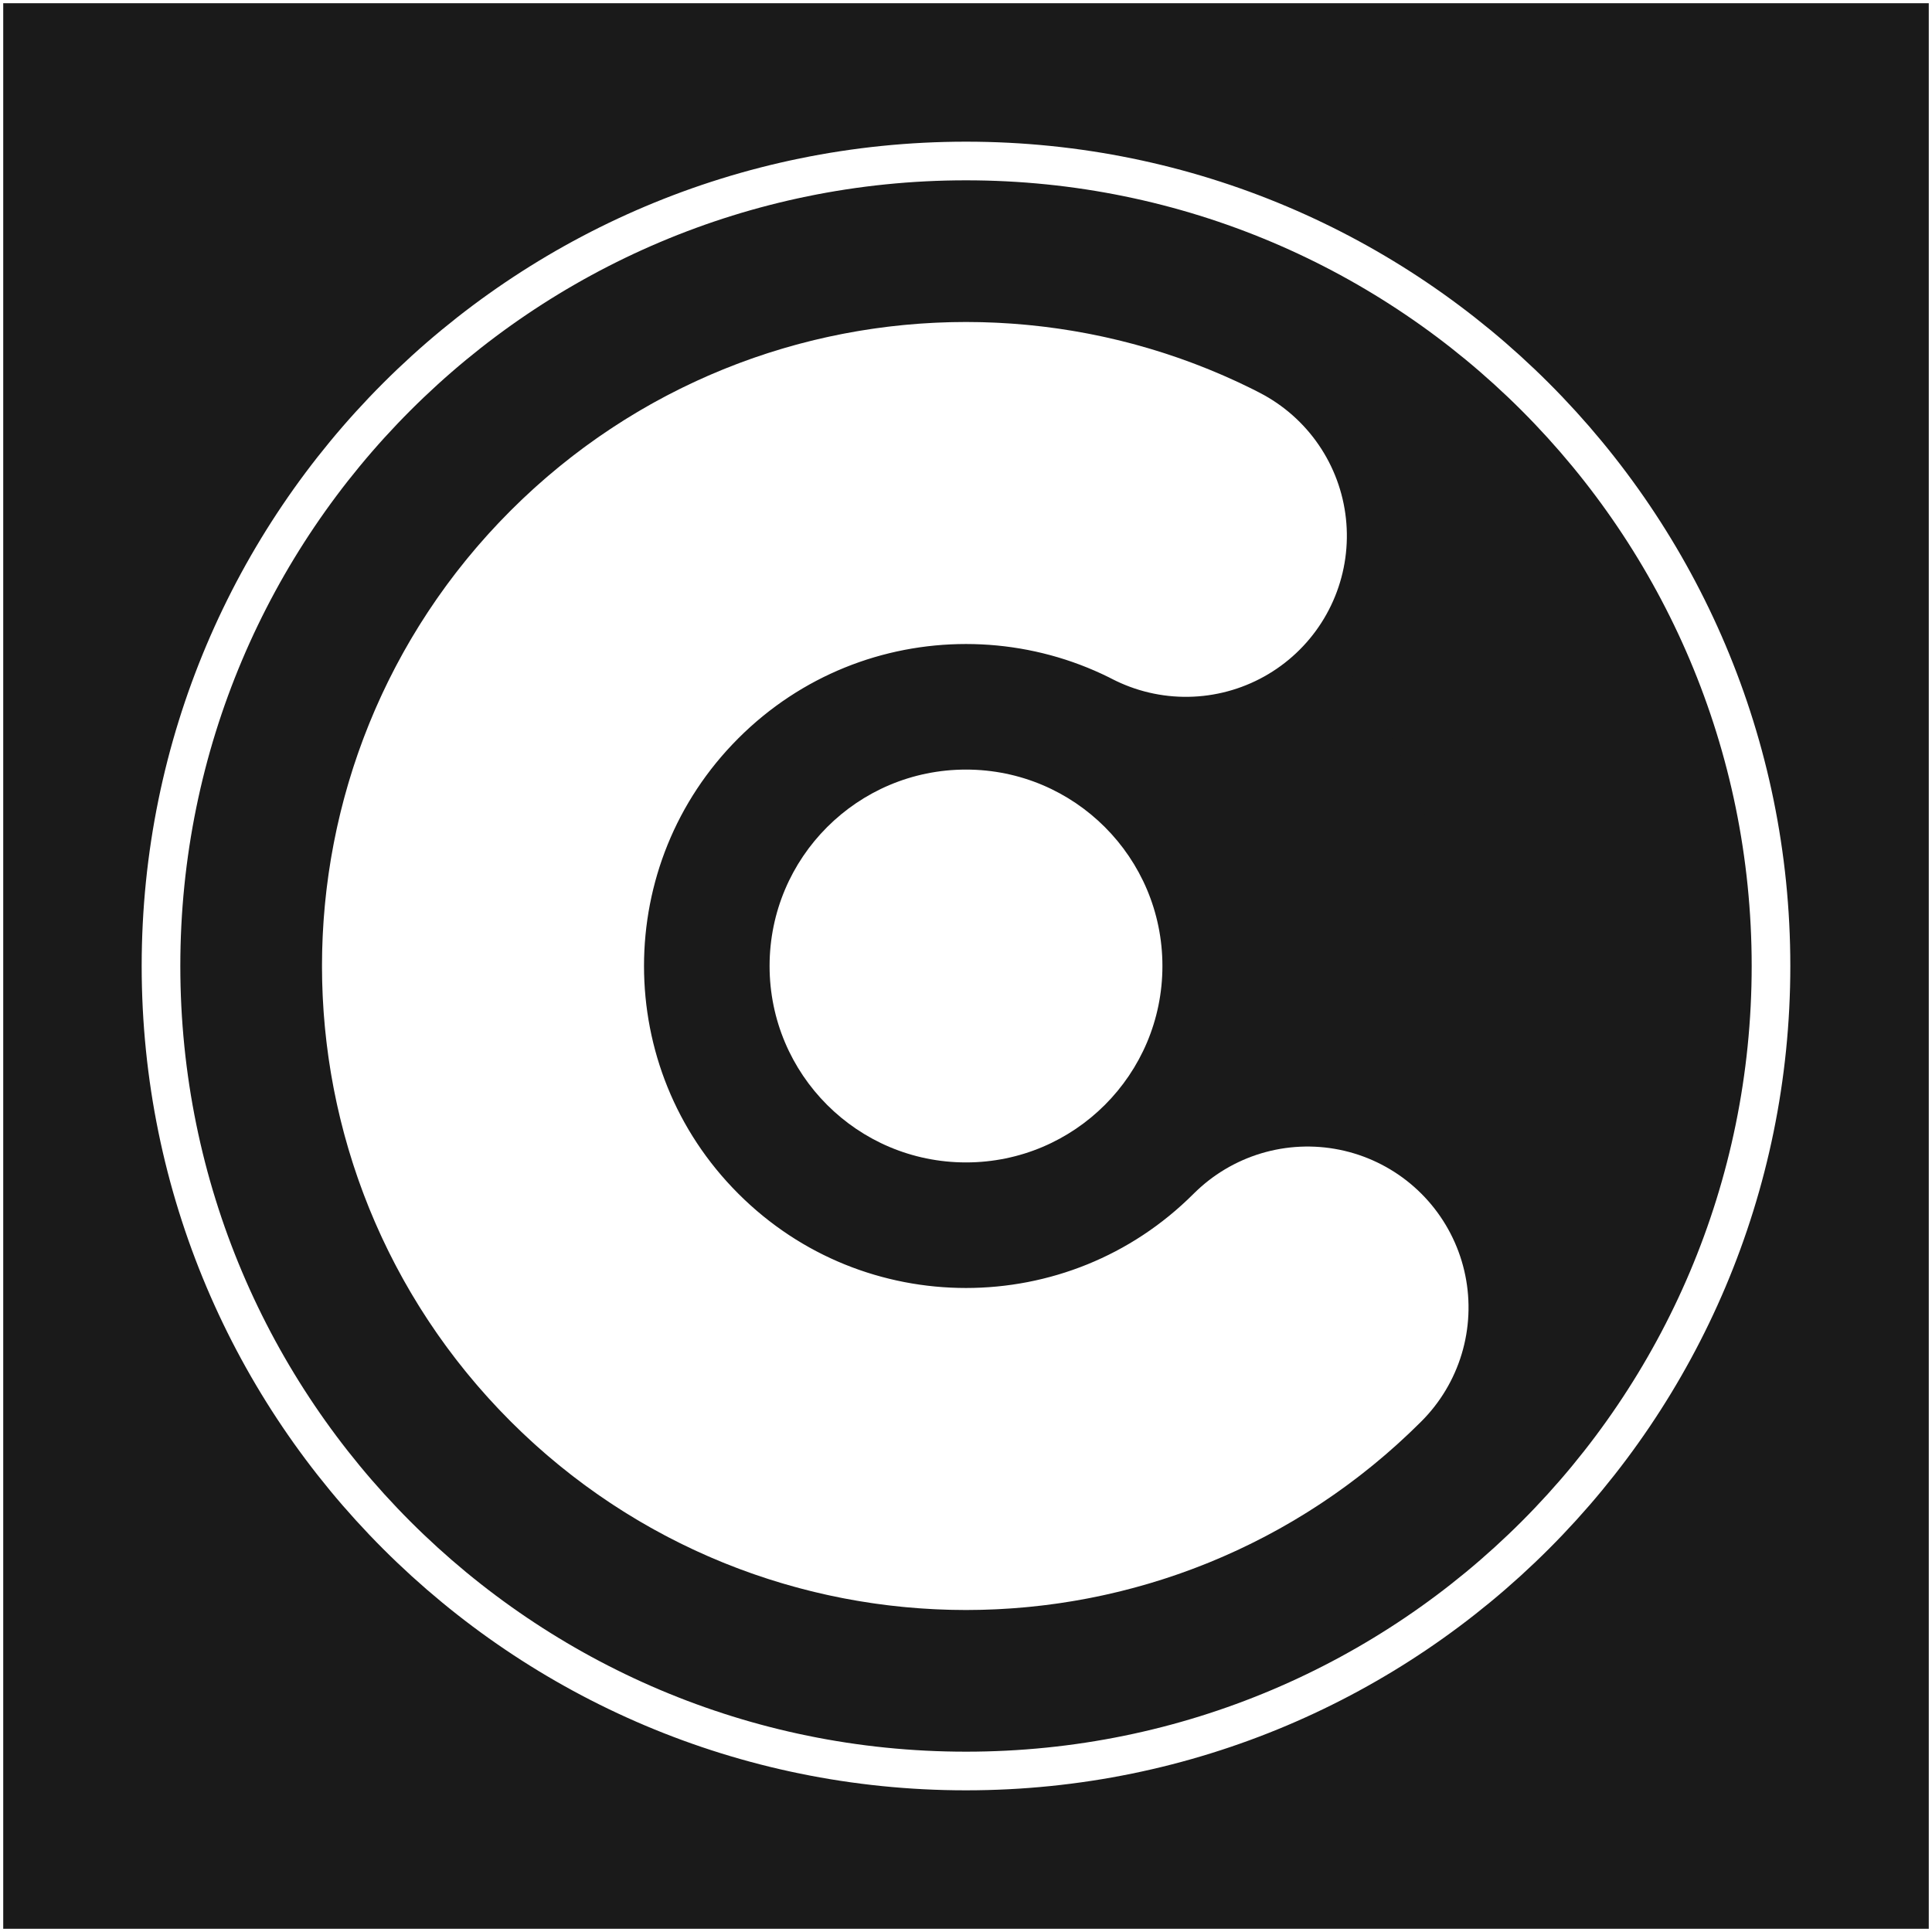
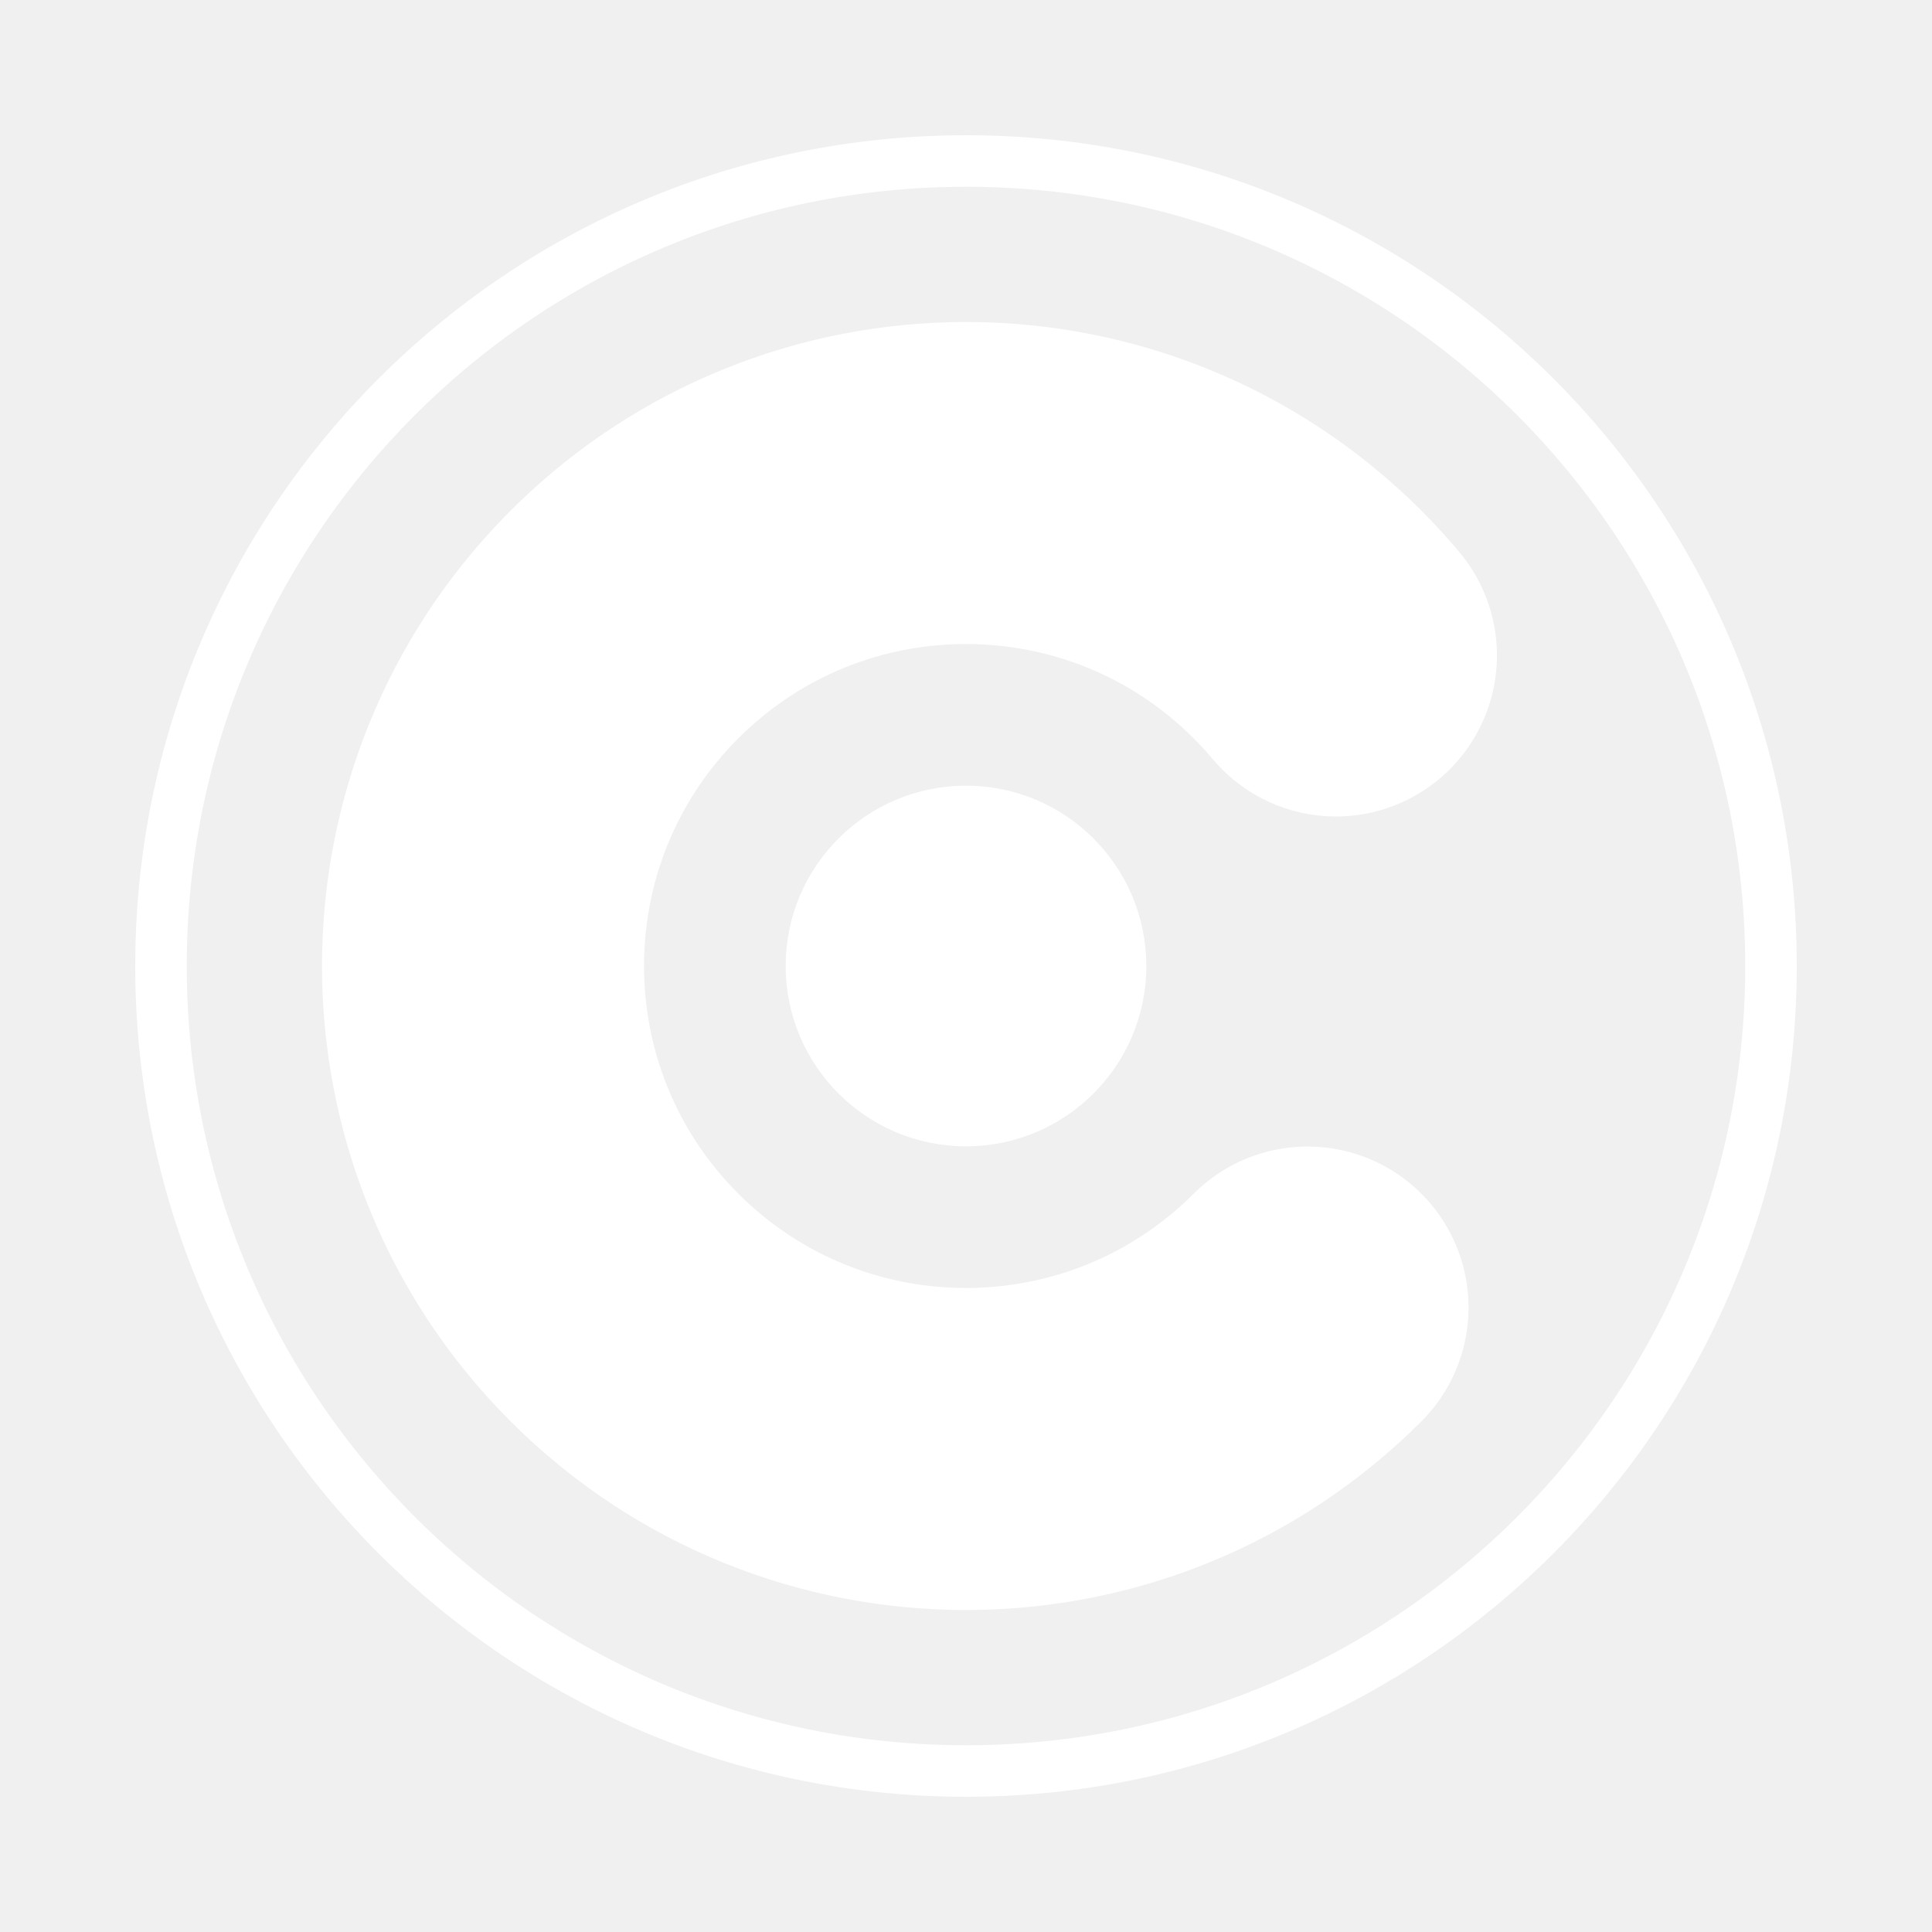
- <svg xmlns="http://www.w3.org/2000/svg" width="512" height="512" viewBox="0 0 300 300" version="1.1" id="svg10">
-   <defs id="defs14" />
-   <rect width="300" height="300" fill="white" id="rect2" style="stroke:#ffffff;fill:#1a1a1a" />
-   <circle cx="150" cy="150" r="125" fill="none" stroke="black" stroke-width="6" id="circle4" style="stroke:#ffffff;fill:#1a1a1a" />
-   <circle cx="150" cy="150" r="75" fill="none" stroke="black" stroke-width="50" stroke-linecap="round" stroke-dasharray="330 230" transform="rotate(45 150 150)" id="circle6" style="stroke:#ffffff;fill:#1a1a1a" />
-   <circle cx="150" cy="150" r="30" fill="black" id="circle8" style="stroke:#ffffff;fill:#ffffff" />
+ <svg xmlns="http://www.w3.org/2000/svg" width="300" height="300" viewBox="0 0 300 300">
+   <circle cx="150" cy="150" r="125" fill="none" stroke="white" stroke-width="8" />
+   <circle cx="150" cy="150" r="75" fill="none" stroke="white" stroke-width="50" stroke-linecap="round" stroke-dasharray="360 200" transform="rotate(45 150 150)" />
+   <circle cx="150" cy="150" r="28" fill="white" />
</svg>
